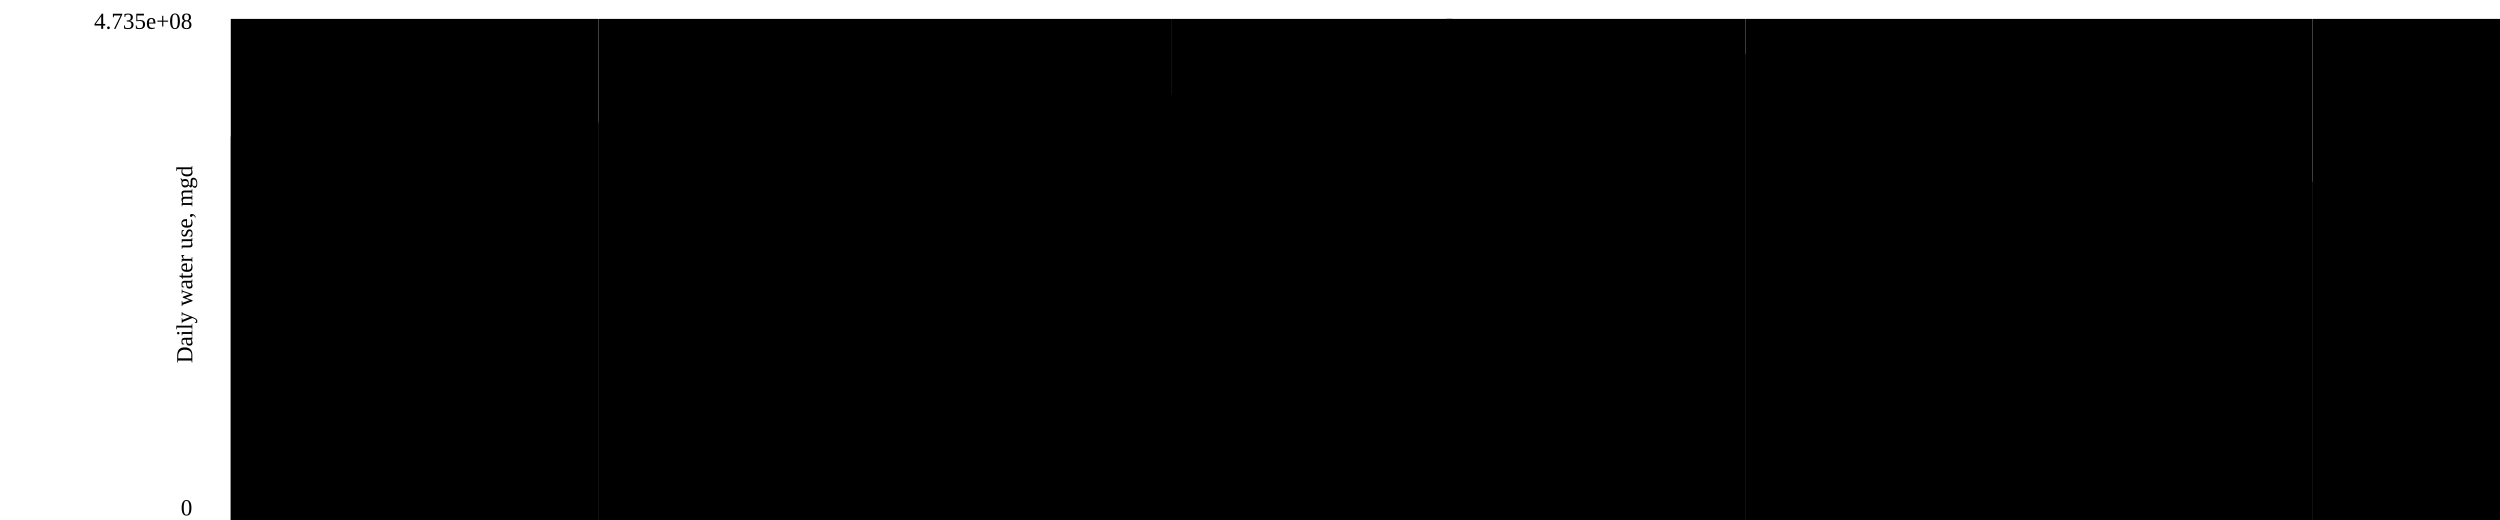
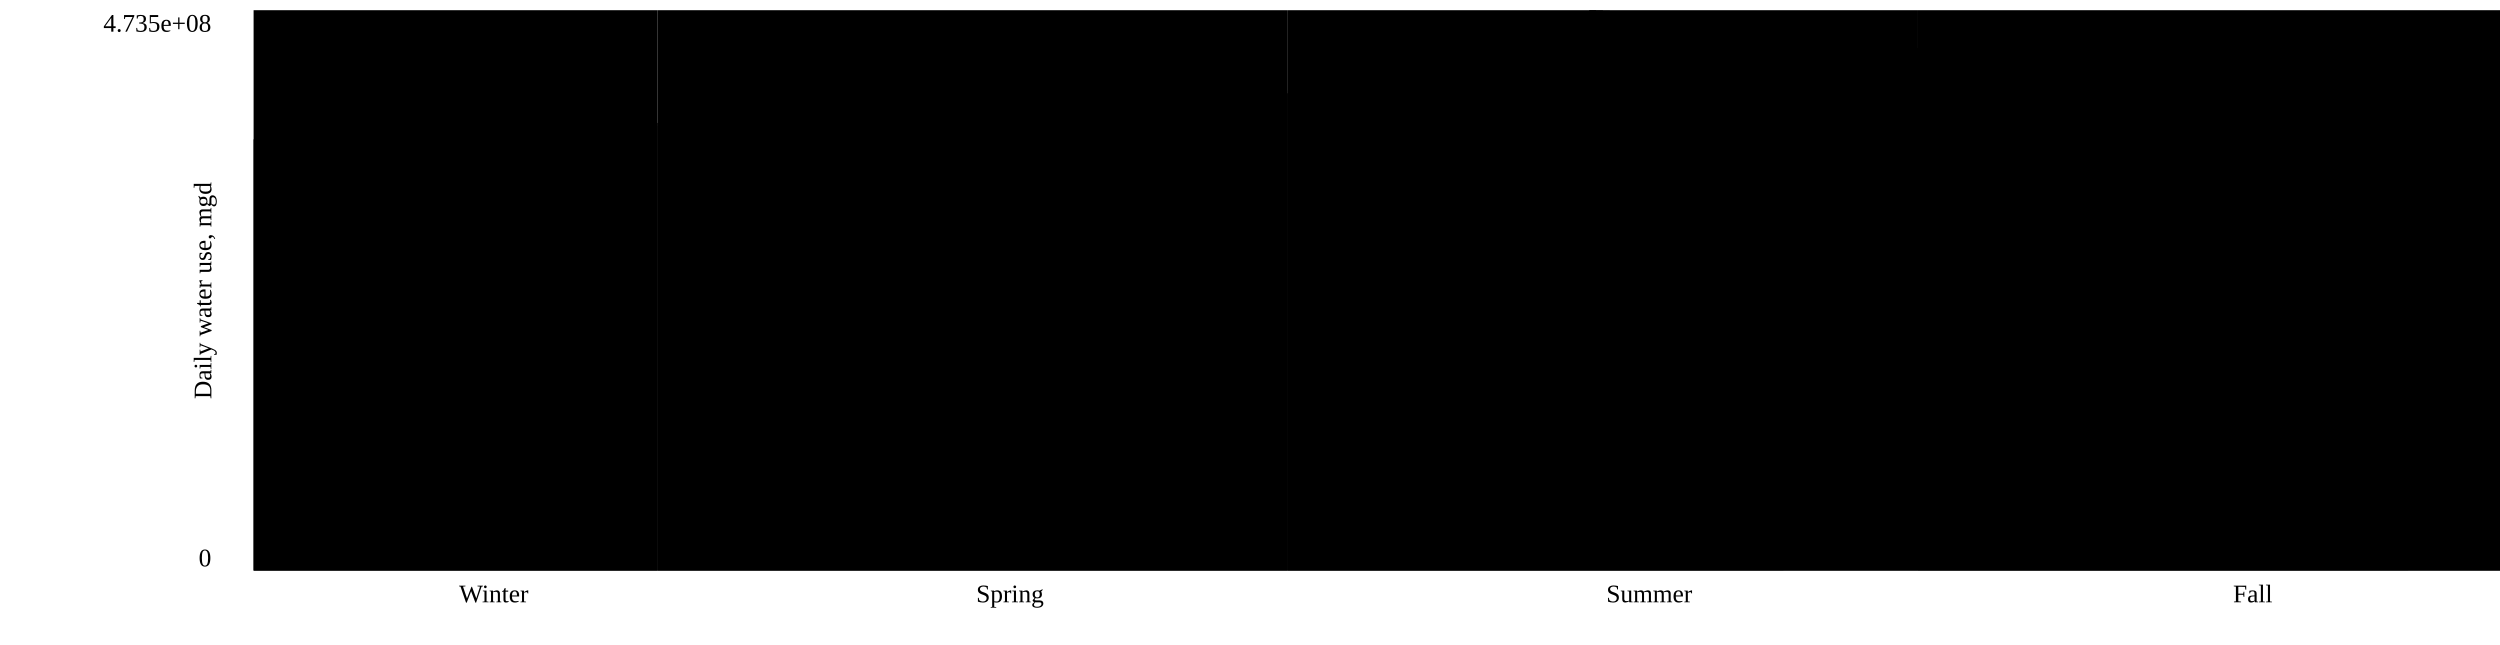
- <svg xmlns="http://www.w3.org/2000/svg" viewBox="-120 -5 1300 270" preserveAspectRatio="xMidYMid meet" id="svg-wu-bars-te" version="1.1">
-   <g id="winterGroup" transform="translate(0 270) scale(3.2411 0.00056)">
+ <svg xmlns="http://www.w3.org/2000/svg" viewBox="-120 -5 1183 305" preserveAspectRatio="xMidYMid meet" id="svg-wu-bars-te" version="1.1">
+   <g id="winterGroup" transform="translate(0 265) scale(3.2411 0.00056)">
    <path d="M0,0 v-364416 h1 v-2194 h1 v-2194 h1 v-2194 h1 v-2194 h1 v-2194 h1 v-2194 h1 v-2194 h1 v-2194 h1 v-2194 h1 v-2194 h1 v-2194 h1 v-2194 h1 v-2194 h1 v-2194 h1 v-476 h1 v-476 h1 v-476 h1 v-476 h1 v-476 h1 v-476 h1 v-476 h1 v-476 h1 v-476 h1 v-476 h1 v-476 h1 v-476 h1 v-476 h1 v-476 h1 v-476 h1 v-476 h1 v-476 h1 v-476 h1 v-476 h1 v-476 h1 v-476 h1 v-476 h1 v-476 h1 v-476 h1 v-476 h1 v-476 h1 v-476 h1 v-476 h1 v-476 h1 v-476 h1 v-476 h1 v2432 h1 v2432 h1 v2432 h1 v2432 h1 v2432 h1 v2432 h1 v2432 h1 v2432 h1 v2432 h1 v2432 h1 v2432 h1 v2432 h1 v2432 h1 v378276Z" class="wu-bars" />
    <path d="M0,0 v-473523.741 h59 v473523.741 Z" class="wu-bars-hover" id="winter" />
  </g>
-   <g id="springGroup" transform="translate(0 270) scale(3.2411 0.00056)">
+   <g id="springGroup" transform="translate(0 265) scale(3.2411 0.00056)">
    <path d="M59,0 v-375844 h1 v2432 h1 v2432 h1 v2432 h1 v2432 h1 v2432 h1 v2432 h1 v2432 h1 v2432 h1 v2432 h1 v2432 h1 v2432 h1 v2432 h1 v2432 h1 v2432 h1 v501 h1 v501 h1 v501 h1 v501 h1 v501 h1 v501 h1 v501 h1 v501 h1 v501 h1 v501 h1 v501 h1 v501 h1 v501 h1 v501 h1 v501 h1 v501 h1 v501 h1 v501 h1 v501 h1 v501 h1 v501 h1 v501 h1 v501 h1 v501 h1 v501 h1 v501 h1 v501 h1 v501 h1 v501 h1 v501 h1 v501 h1 v-1304 h1 v-1304 h1 v-1304 h1 v-1304 h1 v-1304 h1 v-1304 h1 v-1304 h1 v-1304 h1 v-1304 h1 v-1304 h1 v-1304 h1 v-1304 h1 v-1304 h1 v-1304 h1 v-1304 h1 v-1304 h1 v-1304 h1 v-1304 h1 v-1304 h1 v-1304 h1 v-1304 h1 v-1304 h1 v-1304 h1 v-1304 h1 v-1304 h1 v-1304 h1 v-1304 h1 v-1304 h1 v-1304 h1 v-1304 h1 v-2371 h1 v-2371 h1 v-2371 h1 v-2371 h1 v-2371 h1 v-2371 h1 v-2371 h1 v-2371 h1 v-2371 h1 v-2371 h1 v-2371 h1 v-2371 h1 v-2371 h1 v-2371 h1 v-2371 h1 v-2371 h1 v403319Z" class="wu-bars" />
    <path d="M59,0 v-473523.741 h92 v473523.741 Z" class="wu-bars-hover" id="spring" />
  </g>
-   <g id="summerGroup" transform="translate(0 270) scale(3.2411 0.00056)">
+   <g id="summerGroup" transform="translate(0 265) scale(3.2411 0.00056)">
    <path d="M151,0 v-405691 h1 v-2371 h1 v-2371 h1 v-2371 h1 v-2371 h1 v-2371 h1 v-2371 h1 v-2371 h1 v-2371 h1 v-2371 h1 v-2371 h1 v-2371 h1 v-2371 h1 v-2371 h1 v-2371 h1 v-1155 h1 v-1155 h1 v-1155 h1 v-1155 h1 v-1155 h1 v-1155 h1 v-1155 h1 v-1155 h1 v-1155 h1 v-1155 h1 v-1155 h1 v-1155 h1 v-1155 h1 v-1155 h1 v-1155 h1 v-1155 h1 v-1155 h1 v-1155 h1 v-1155 h1 v-1155 h1 v-1155 h1 v-1155 h1 v-1155 h1 v-1155 h1 v-1155 h1 v-1155 h1 v-1155 h1 v-1155 h1 v-1155 h1 v-1155 h1 v258 h1 v258 h1 v258 h1 v258 h1 v258 h1 v258 h1 v258 h1 v258 h1 v258 h1 v258 h1 v258 h1 v258 h1 v258 h1 v258 h1 v258 h1 v258 h1 v258 h1 v258 h1 v258 h1 v258 h1 v258 h1 v258 h1 v258 h1 v258 h1 v258 h1 v258 h1 v258 h1 v258 h1 v258 h1 v258 h1 v258 h1 v1497 h1 v1497 h1 v1497 h1 v1497 h1 v1497 h1 v1497 h1 v1497 h1 v1497 h1 v1497 h1 v1497 h1 v1497 h1 v1497 h1 v1497 h1 v1497 h1 v1497 h1 v1497 h1 v441567Z" class="wu-bars" />
    <path d="M151,0 v-473523.741 h92 v473523.741 Z" class="wu-bars-hover" id="summer" />
  </g>
-   <g id="fallGroup" transform="translate(0 270) scale(3.2411 0.00056)">
+   <g id="fallGroup" transform="translate(0 265) scale(3.2411 0.00056)">
    <path d="M243,0 v-440070 h1 v1497 h1 v1497 h1 v1497 h1 v1497 h1 v1497 h1 v1497 h1 v1497 h1 v1497 h1 v1497 h1 v1497 h1 v1497 h1 v1497 h1 v1497 h1 v1497 h1 v2722 h1 v2722 h1 v2722 h1 v2722 h1 v2722 h1 v2722 h1 v2722 h1 v2722 h1 v2722 h1 v2722 h1 v2722 h1 v2722 h1 v2722 h1 v2722 h1 v2722 h1 v2722 h1 v2722 h1 v2722 h1 v2722 h1 v2722 h1 v2722 h1 v2722 h1 v2722 h1 v2722 h1 v2722 h1 v2722 h1 v2722 h1 v2722 h1 v2722 h1 v2722 h1 v655 h1 v655 h1 v655 h1 v655 h1 v655 h1 v655 h1 v655 h1 v655 h1 v655 h1 v655 h1 v655 h1 v655 h1 v655 h1 v655 h1 v655 h1 v655 h1 v655 h1 v655 h1 v655 h1 v655 h1 v655 h1 v655 h1 v655 h1 v655 h1 v655 h1 v655 h1 v655 h1 v655 h1 v655 h1 v655 h1 v655 h1 v-333 h1 v-333 h1 v-333 h1 v-333 h1 v-333 h1 v-333 h1 v-333 h1 v-333 h1 v-333 h1 v-333 h1 v-333 h1 v-333 h1 v-333 h1 v-333 h1 v-333 h1 v322124Z" class="wu-bars" />
    <path d="M243,0 v-473523.741 h91 v473523.741 Z" class="wu-bars-hover" id="fall" />
  </g>
-   <g id="winterGroup" transform="translate(0 270) scale(3.2411 0.00056)">
+   <g id="winterGroup" transform="translate(0 265) scale(3.2411 0.00056)">
    <path d="M334,0 v-322457 h1 v-333 h1 v-333 h1 v-333 h1 v-333 h1 v-333 h1 v-333 h1 v-333 h1 v-333 h1 v-333 h1 v-333 h1 v-333 h1 v-333 h1 v-333 h1 v-333 h1 v-2194 h1 v-2194 h1 v-2194 h1 v-2194 h1 v-2194 h1 v-2194 h1 v-2194 h1 v-2194 h1 v-2194 h1 v-2194 h1 v-2194 h1 v-2194 h1 v-2194 h1 v-2194 h1 v-2194 h1 v-2194 h1 v362222Z" class="wu-bars" />
    <path d="M334,0 v-473523.741 h31 v473523.741 Z" class="wu-bars-hover" id="winter" />
  </g>
-   <g id="barchartAxis" translate="translate(0 270)">
-     <path class="wu-bars-axis" d="M0,0 v270" />
+   <g id="yAxis" translate="translate(0 265)">
+     <path class="wu-bars-axis" d="M0,0 v265" />
    <text id="yAxisLabelLow" class="wu-bars-axis" text-anchor="end" x="-20" y="263">0</text>
    <text id="yAxisLabelHigh" class="wu-bars-axis" text-anchor="end" x="-20" y="10">4.735e+08</text>
    <text id="yAxisTitle" class="wu-bars-axis" text-anchor="middle" transform="rotate(-90) translate(-132.5 -20)">Daily water use, mgd</text>
  </g>
+   <g id="xAxis" transform="translate(0 265)">
+     <path class="wu-bars-axis" d="M0,0 h1183" />
+     <path class="wu-bars-axis" d="M191.225,0 v10 M489.405,0 v10 M787.586,0 v10 M1082.526,0 v10" />
+     <text class="wu-bars-text seasonLabel" transform="translate(97.23288 15)">Winter</text>
+     <text class="wu-bars-text seasonLabel" transform="translate(341.9356 15)">Spring</text>
+     <text class="wu-bars-text seasonLabel" transform="translate(640.1164 15)">Summer</text>
+     <text class="wu-bars-text seasonLabel" transform="translate(936.6767 15)">Fall</text>
+     <text class="wu-bars-text seasonLabel" transform="translate(1134.384 15)">Winter</text>
+   </g>
</svg>
